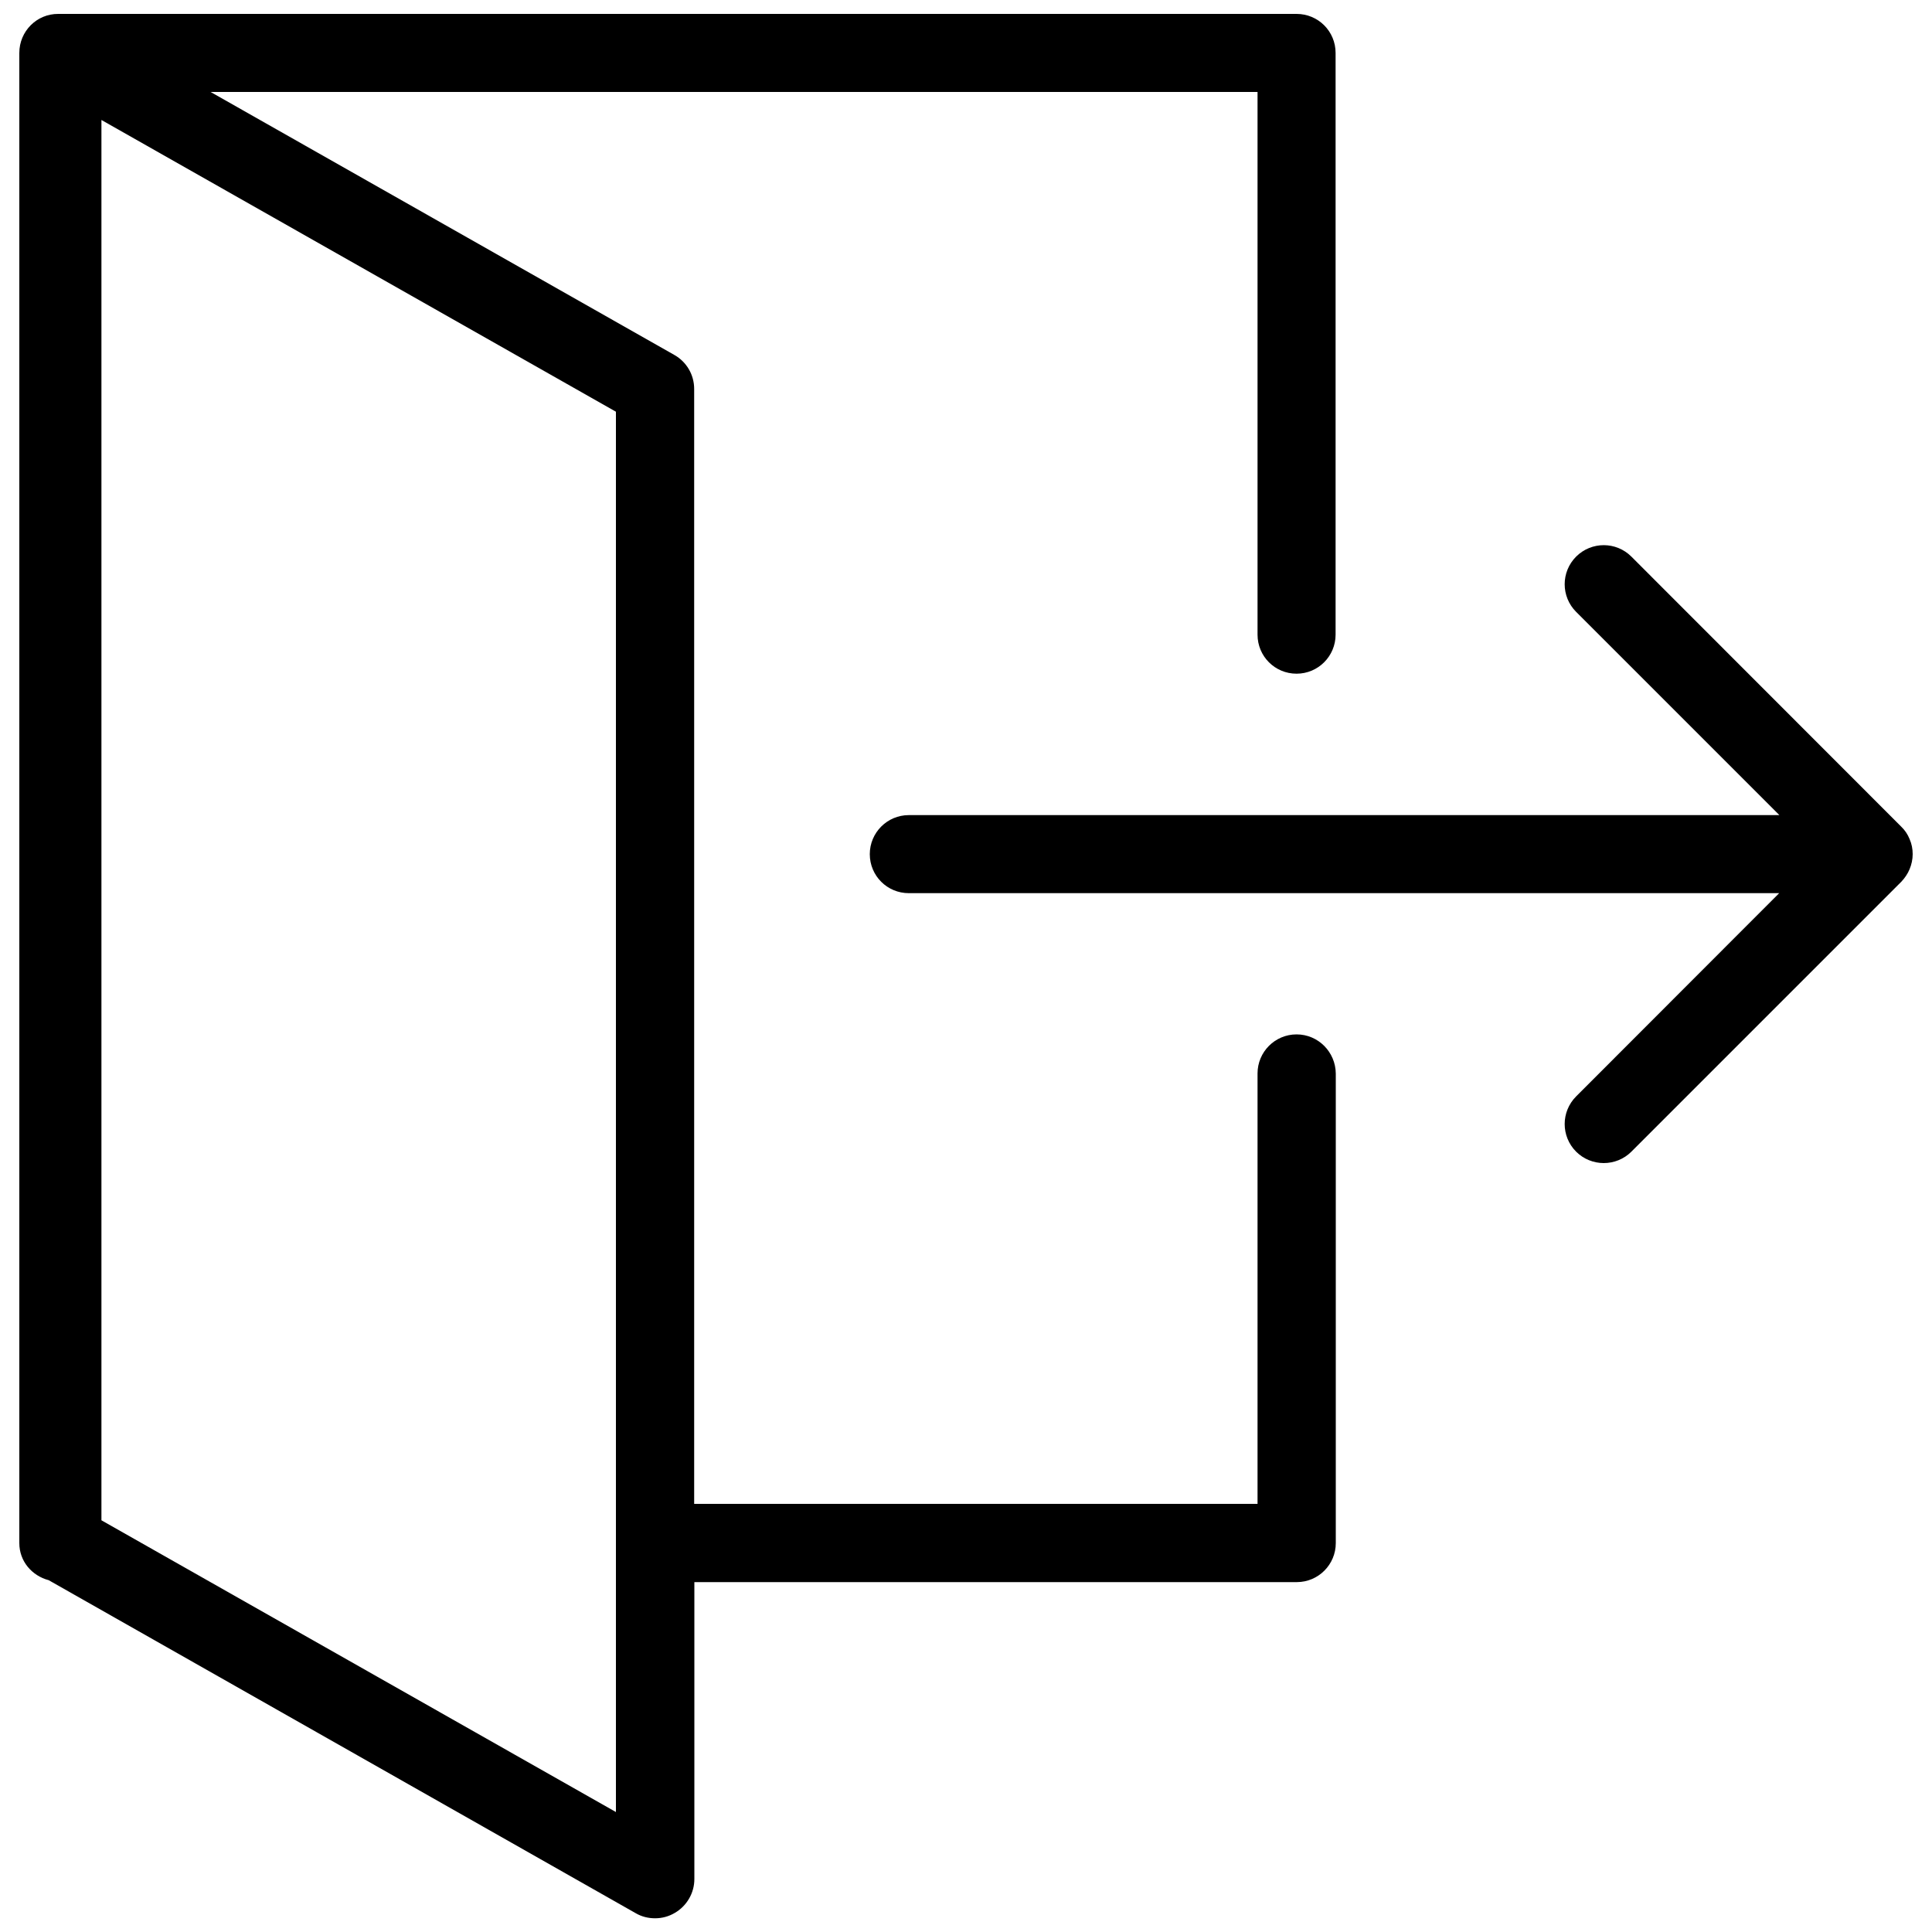
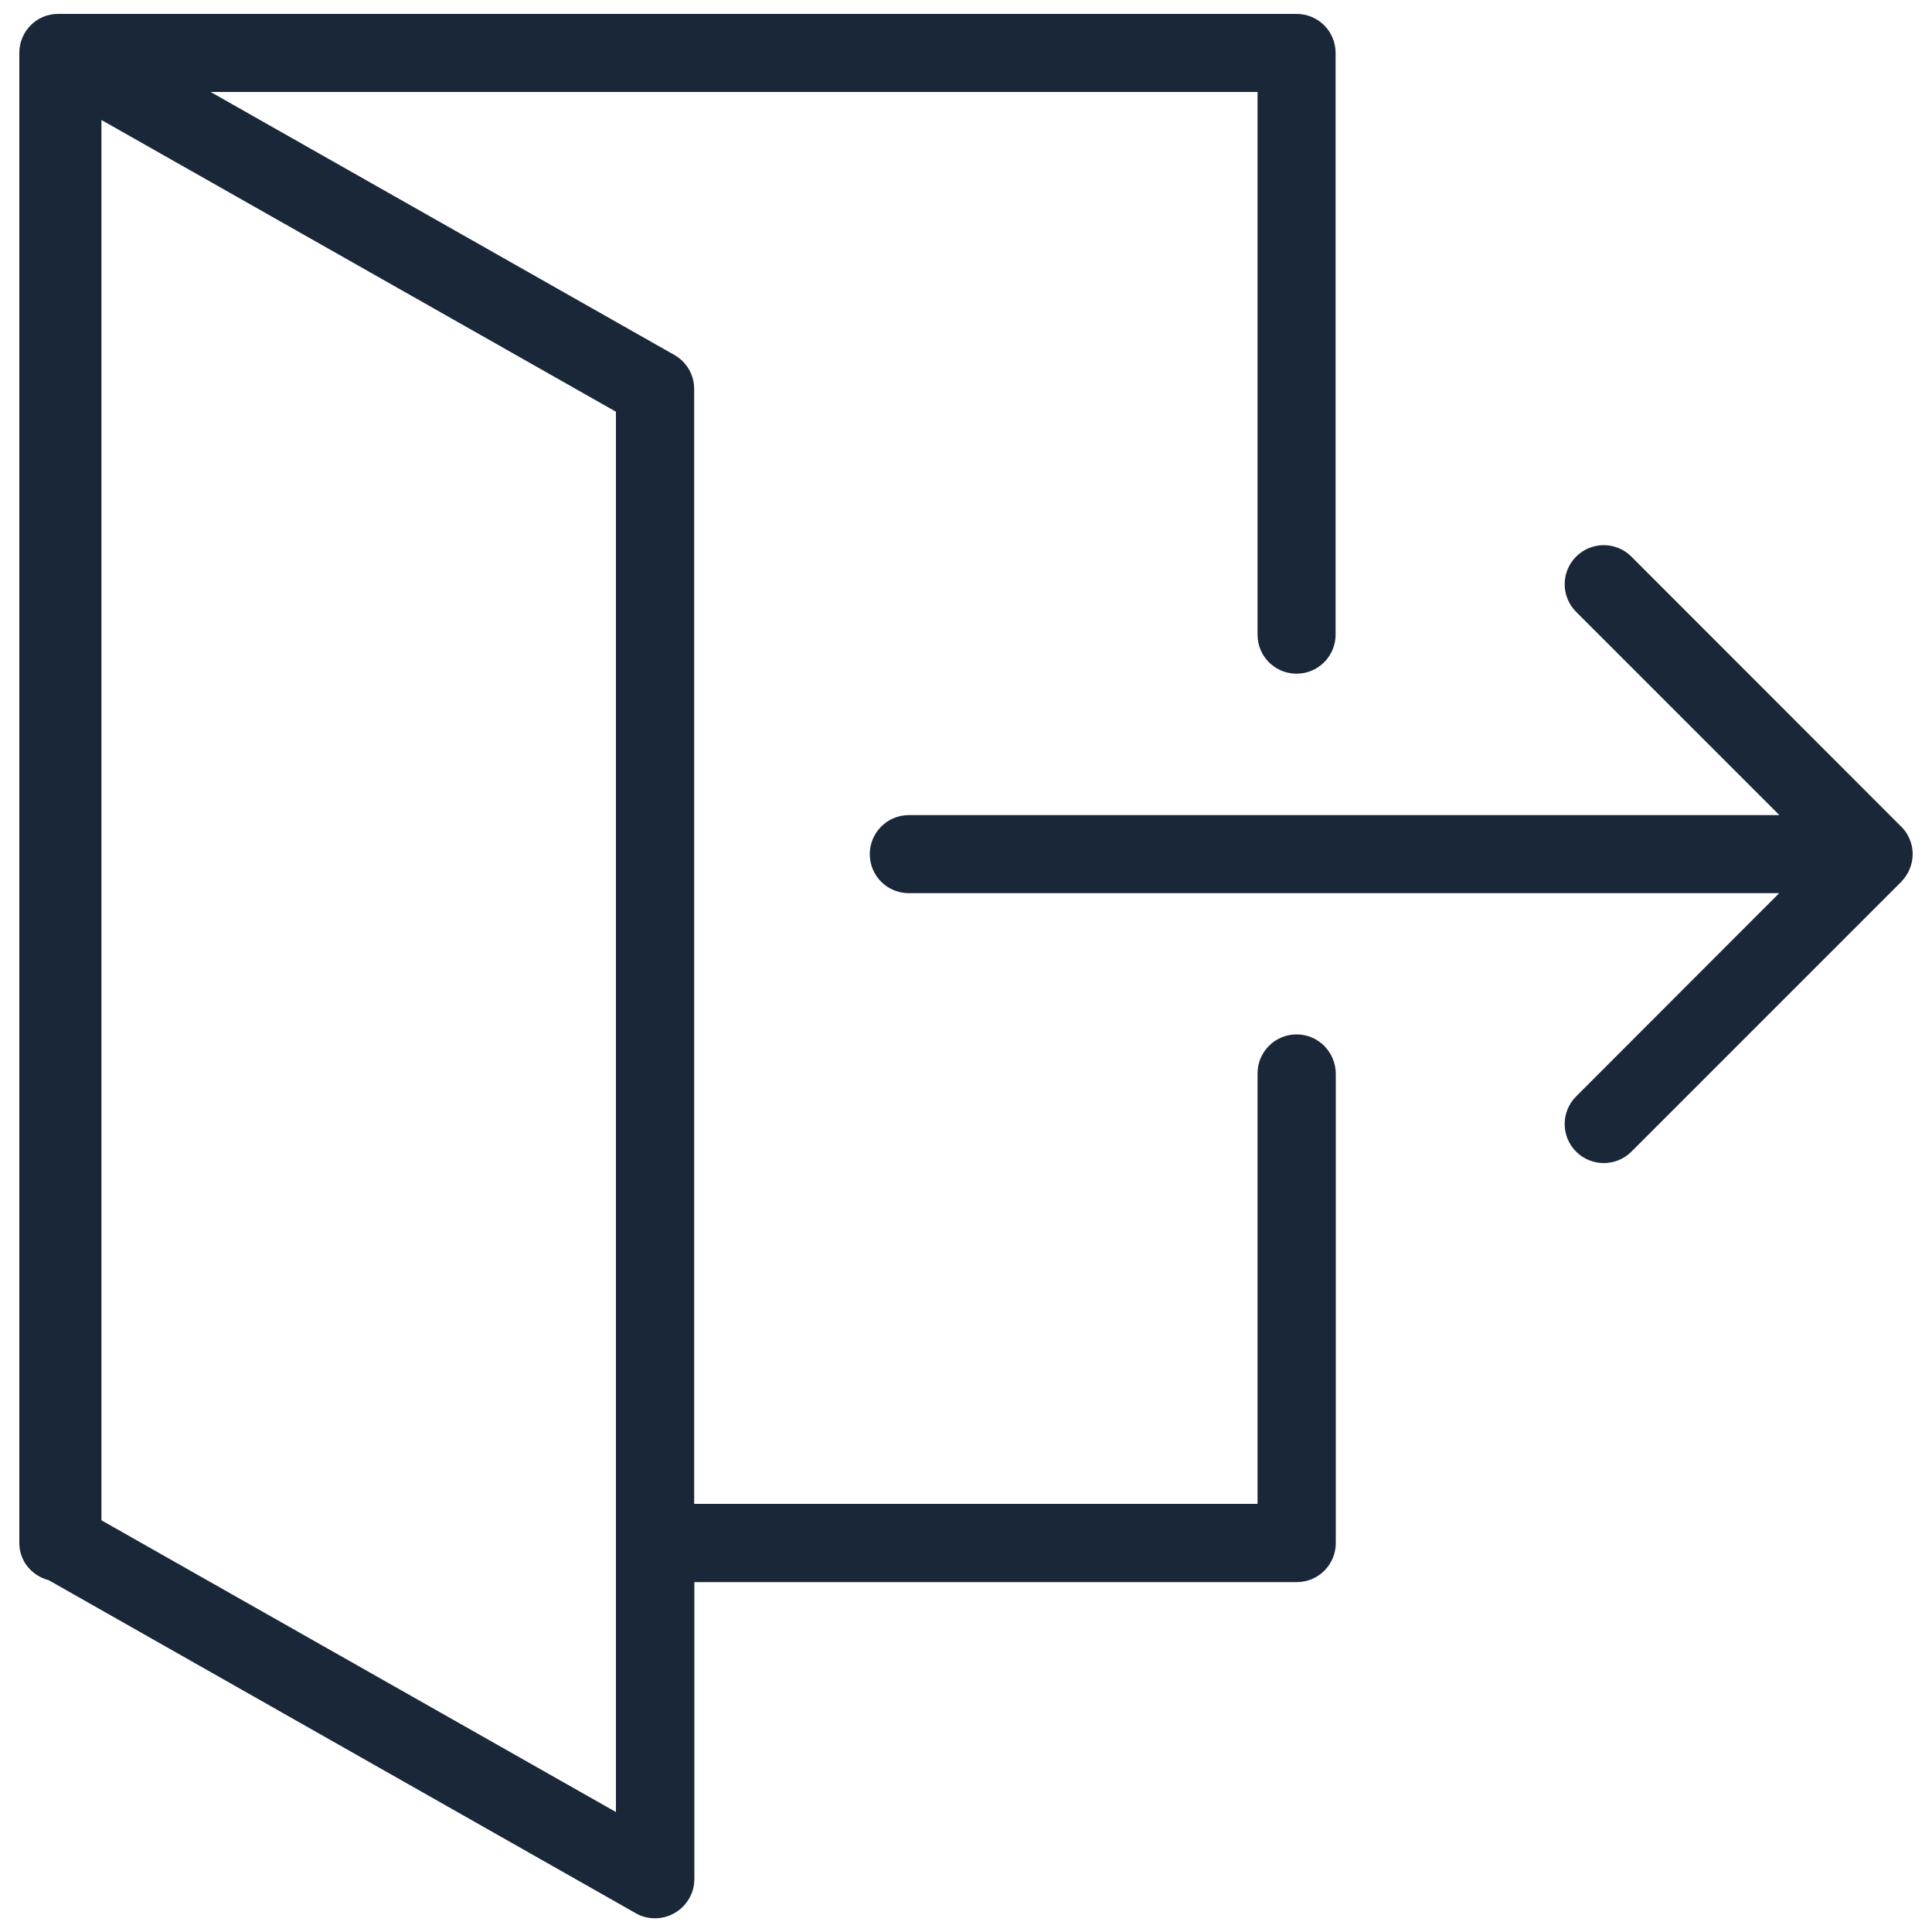
<svg xmlns="http://www.w3.org/2000/svg" version="1.1" x="0px" y="0px" viewBox="0 0 1000 1000" enable-background="new 0 0 1000 1000" xml:space="preserve">
-   <g>
-     <path d="M988.4,449.9c1-2.4,1.6-5.1,1.6-7.8c0-2.7-0.5-5.3-1.6-7.8c-1-2.5-2.5-4.7-4.4-6.5L844.4,288.1c-7.9-7.9-20.7-7.9-28.6,0c-7.9,7.9-7.9,20.7,0,28.6l105.2,105.2H470.4c-11.2,0-20.2,9.1-20.2,20.2c0,11.2,9,20.2,20.2,20.2h450.5L815.8,567.5c-7.9,7.9-7.9,20.7,0,28.6c3.9,3.9,9.1,5.9,14.3,5.9c5.2,0,10.4-2,14.3-5.9l139.7-139.7C985.9,454.5,987.4,452.3,988.4,449.9z" />
-     <path d="M671.1,535.4c-11.2,0-20.2,9.1-20.2,20.2v222.8H359.3V201.3c0-7.3-3.9-14-10.3-17.6L109,47.6h541.9v280.9c0,11.2,9,20.2,20.2,20.2c11.2,0,20.2-9.1,20.2-20.2V27.4c0-11.2-9-20.2-20.2-20.2H30.2C19,7.1,10,16.2,10,27.4v771.3c0,9.4,6.5,16.9,15.2,19.2l303.9,172.4c3.1,1.8,6.5,2.6,10,2.6c3.5,0,7-0.9,10.2-2.8c6.2-3.6,10.1-10.3,10.1-17.5V818.9h311.8c11.2,0,20.2-9.1,20.2-20.2v-243C691.3,544.5,682.3,535.4,671.1,535.4z M318.8,937.9l-266.3-151V62.1l266.3,151V937.9L318.8,937.9z" />
-   </g>
+   <path fill="#192739" d="M988.4,449.9c1-2.4,1.6-5.1,1.6-7.8c0-2.7-0.5-5.3-1.6-7.8c-1-2.5-2.5-4.7-4.4-6.5L844.4,288.1c-7.9-7.9-20.7-7.9-28.6,0c-7.9,7.9-7.9,20.7,0,28.6l105.2,105.2H470.4c-11.2,0-20.2,9.1-20.2,20.2c0,11.2,9,20.2,20.2,20.2h450.5L815.8,567.5c-7.9,7.9-7.9,20.7,0,28.6c3.9,3.9,9.1,5.9,14.3,5.9c5.2,0,10.4-2,14.3-5.9l139.7-139.7C985.9,454.5,987.4,452.3,988.4,449.9z" />
+   <path fill="#192739" d="M671.1,535.4c-11.2,0-20.2,9.1-20.2,20.2v222.8H359.3V201.3c0-7.3-3.9-14-10.3-17.6L109,47.6h541.9v280.9c0,11.2,9,20.2,20.2,20.2c11.2,0,20.2-9.1,20.2-20.2V27.4c0-11.2-9-20.2-20.2-20.2H30.2C19,7.1,10,16.2,10,27.4v771.3c0,9.4,6.5,16.9,15.2,19.2l303.9,172.4c3.1,1.8,6.5,2.6,10,2.6c3.5,0,7-0.9,10.2-2.8c6.2-3.6,10.1-10.3,10.1-17.5V818.9h311.8c11.2,0,20.2-9.1,20.2-20.2v-243C691.3,544.5,682.3,535.4,671.1,535.4z M318.8,937.9l-266.3-151V62.1l266.3,151V937.9L318.8,937.9z" />
</svg>
